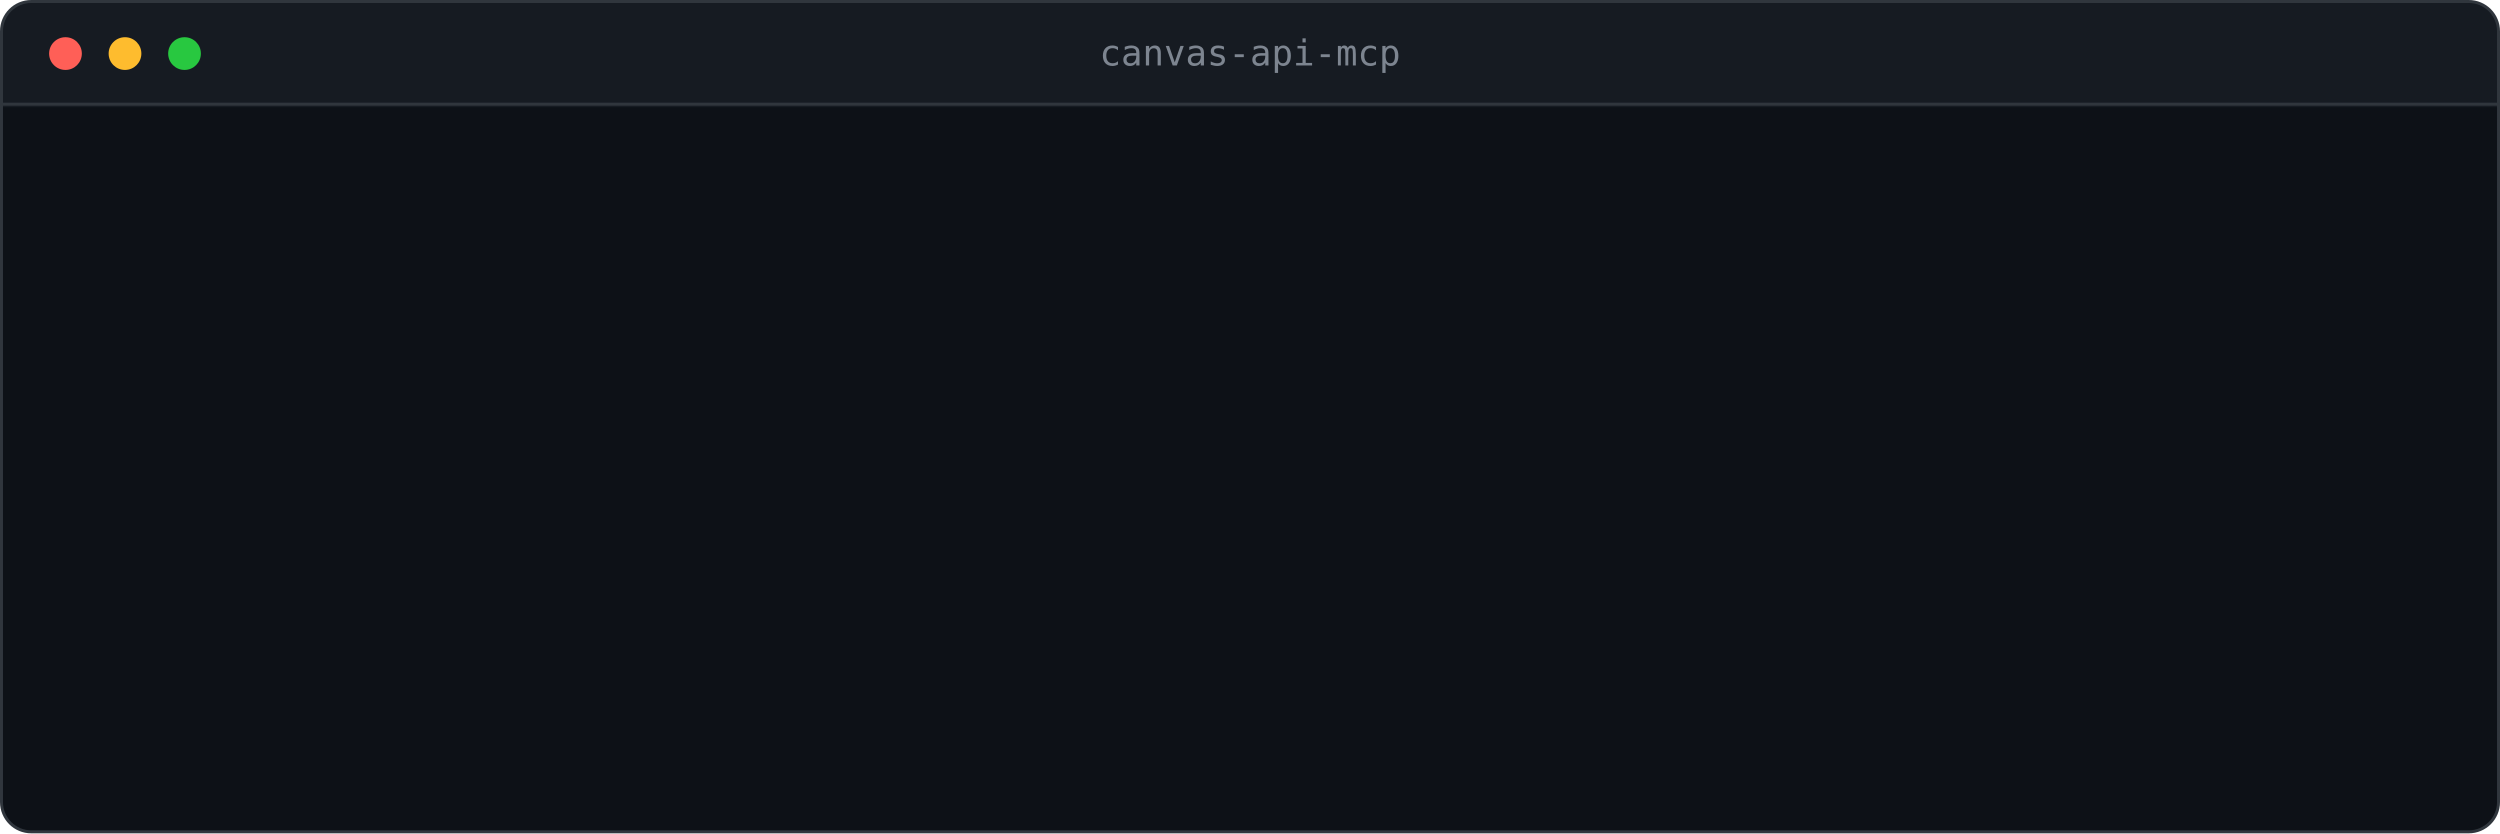
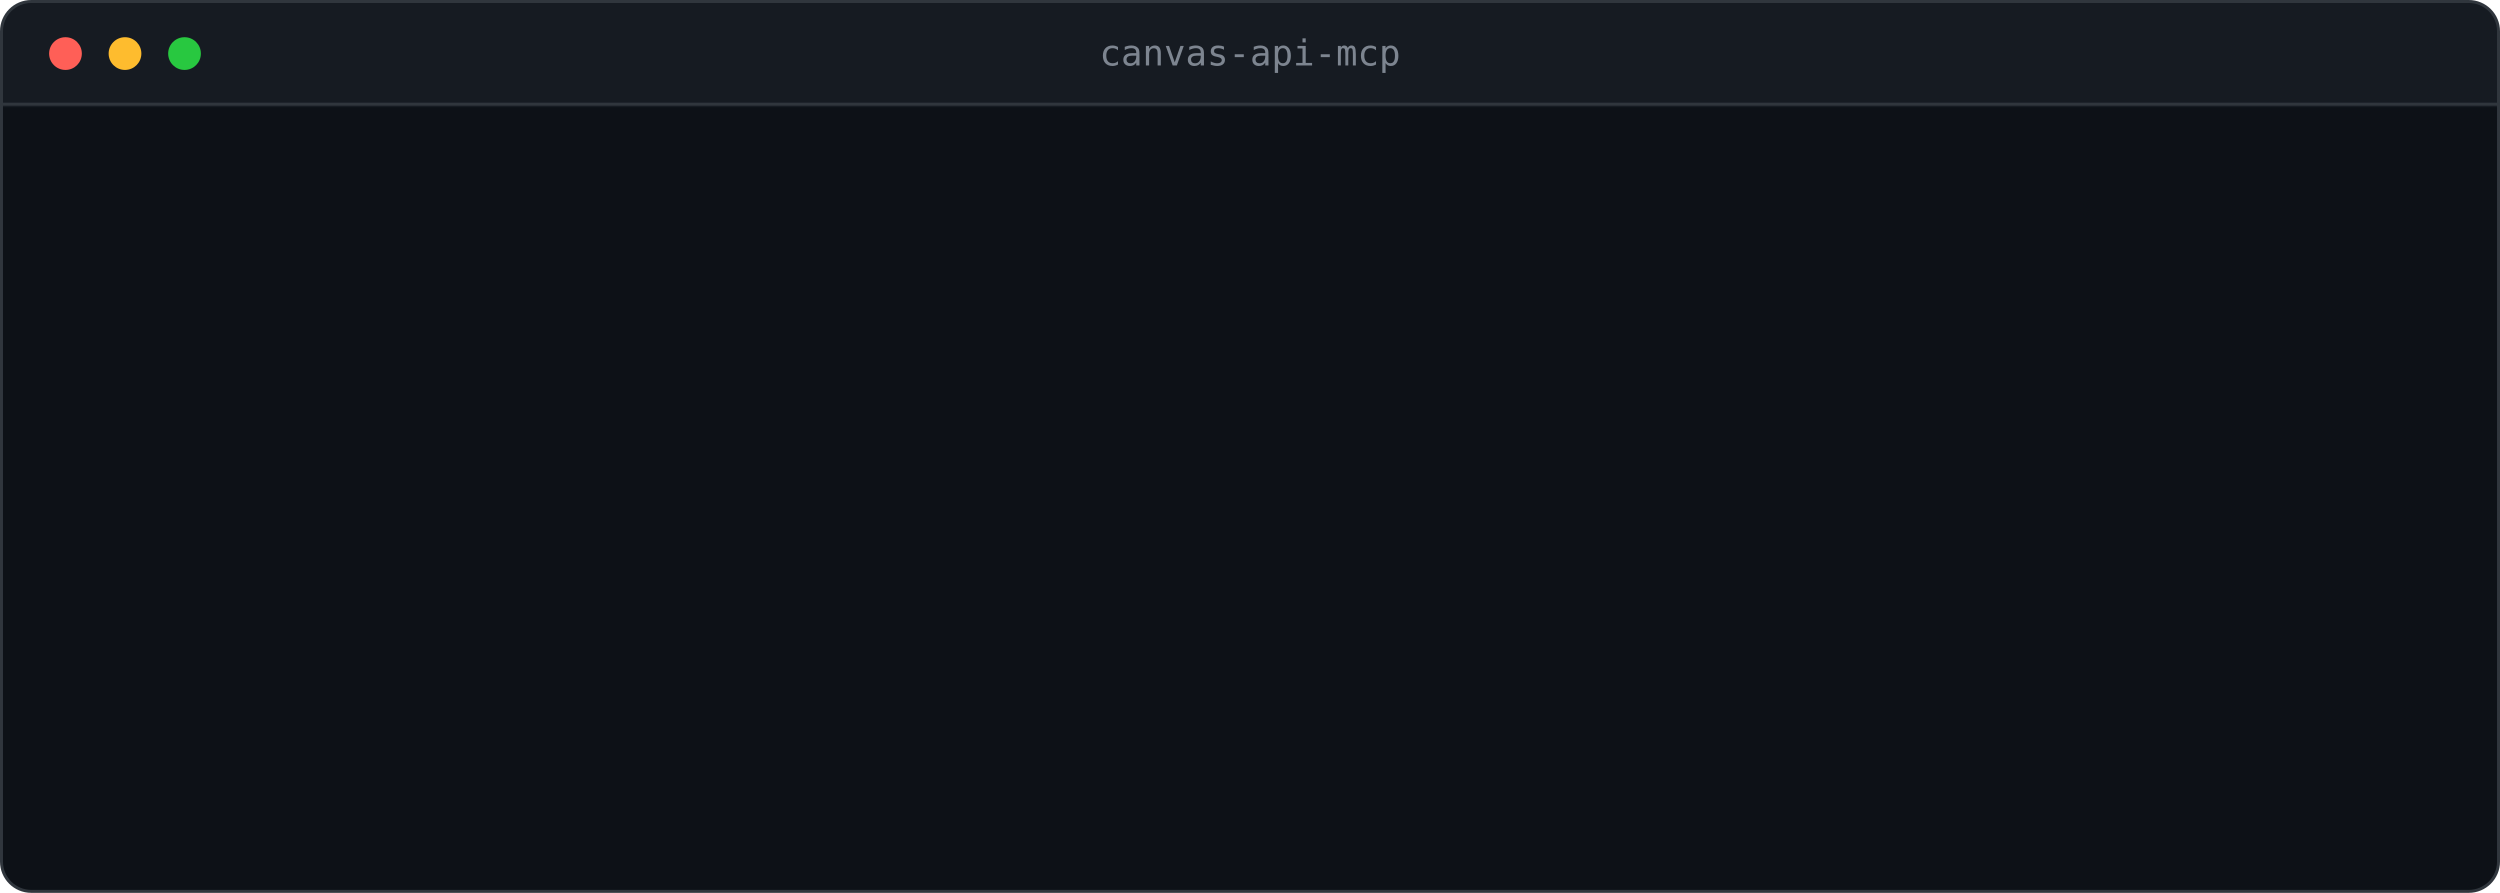
- <svg xmlns="http://www.w3.org/2000/svg" viewBox="0 0 840 280" width="840" height="280" role="img" aria-labelledby="t d">
+ <svg xmlns="http://www.w3.org/2000/svg" viewBox="0 0 840 300" width="840" height="300" role="img" aria-labelledby="t d">
  <style>
    .mono { font-family: ui-monospace, SFMono-Regular, "SF Mono", Menlo, Consolas, monospace; }
    .win  { fill: #0d1117; }
    .bar  { fill: #161b22; }
    .edge { stroke: #30363d; stroke-width: 1; fill: none; }
    .dim  { fill: #7d8590; }
    .fg   { fill: #e6edf3; }
    .acc  { fill: #2f81f7; }
    .ok   { fill: #3fb950; }
    .warn { fill: #d29922; }

-     /* Each line wipes in left-to-right, then the whole thing resets. */
-     .line { opacity: 0; animation: show 13s infinite; }
-     @keyframes show { 0%,4% { opacity: 0 } 6%,92% { opacity: 1 } 97%,100% { opacity: 0 } }
+     .line { opacity: 0; animation: show 15s infinite; }
+     @keyframes show { 0%,3% { opacity: 0 } 5%,93% { opacity: 1 } 97%,100% { opacity: 0 } }

-     .l1 { animation-delay: 0.0s }
-     .l2 { animation-delay: 1.4s }
-     .l3 { animation-delay: 2.6s }
-     .l4 { animation-delay: 3.6s }
-     .l5 { animation-delay: 5.0s }
-     .l6 { animation-delay: 6.0s }
-     .l7 { animation-delay: 7.4s }
+     /* beat 1 — the common question, curated fast path */
+     .a1 { animation-delay: 0.0s }
+     .a2 { animation-delay: 1.3s }
+     .a3 { animation-delay: 2.1s }
+     /* beat 2 — the unusual question, gateway */
+     .b1 { animation-delay: 4.0s }
+     .b2 { animation-delay: 5.2s }
+     .b3 { animation-delay: 6.2s }
+     .b4 { animation-delay: 7.2s }
+     .ft { animation-delay: 8.4s }

-     /* Typing wipe for the prompt line only. */
-     .type { animation: wipe 13s infinite steps(24); }
-     @keyframes wipe { 0% { width: 0 } 8% { width: 300px } 100% { width: 300px } }
- 
-     .caret { animation: blink 1s steps(1) infinite; }
+     .caret { animation: blink 1.1s steps(1) infinite; }
    @keyframes blink { 0%,50% { opacity: 1 } 51%,100% { opacity: 0 } }

    @media (prefers-reduced-motion: reduce) {
      .line { opacity: 1; animation: none }
      .caret { animation: none; opacity: 0 }
    }
  </style>
-   <rect class="win" x="0.5" y="0.5" width="839" height="279" rx="10" />
+   <rect class="win" x="0.5" y="0.5" width="839" height="299" rx="10" />
  <rect class="bar" x="0.5" y="0.5" width="839" height="34" rx="10" />
  <rect class="bar" x="0.5" y="24" width="839" height="12" />
-   <rect class="edge" x="0.5" y="0.5" width="839" height="279" rx="10" />
+   <rect class="edge" x="0.5" y="0.5" width="839" height="299" rx="10" />
  <line class="edge" x1="0.5" y1="35" x2="839.5" y2="35" />
  <circle cx="22" cy="18" r="5.5" fill="#ff5f57" />
  <circle cx="42" cy="18" r="5.5" fill="#febc2e" />
  <circle cx="62" cy="18" r="5.5" fill="#28c840" />
  <text class="mono dim" x="420" y="22" font-size="12" text-anchor="middle">canvas-api-mcp</text>
-   <g class="line l1">
-     <text class="mono ok" x="28" y="76" font-size="15">❯</text>
-     <text class="mono fg" x="48" y="76" font-size="15">what groups am I in?</text>
-     <rect class="caret" x="243" y="63" width="8" height="17" fill="#e6edf3" />
+   <g class="line a1">
+     <text class="mono ok" x="28" y="72" font-size="15">❯</text>
+     <text class="mono fg" x="48" y="72" font-size="15">what courses am I taking this sem?</text>
  </g>
-   <g class="line l2">
-     <text class="mono warn" x="28" y="106" font-size="13">no curated tool covers this — searching 1,116 endpoints…</text>
+   <g class="line a2">
+     <text class="mono acc" x="48" y="98" font-size="13">my_courses()</text>
+     <text class="mono dim" x="152" y="98" font-size="13">curated tool — one call, no lookup</text>
  </g>
-   <g class="line l3">
-     <text class="mono acc" x="28" y="140" font-size="14">search_canvas_api</text>
-     <text class="mono dim" x="168" y="140" font-size="14">("my group memberships")</text>
+   <g class="line a3">
+     <text class="mono fg" x="68" y="120" font-size="13">CS3230</text>
+     <text class="mono dim" x="128" y="120" font-size="13">·</text>
+     <text class="mono fg" x="142" y="120" font-size="13">CS2040S</text>
+     <text class="mono dim" x="212" y="120" font-size="13">·</text>
+     <text class="mono fg" x="226" y="120" font-size="13">MA2001</text>
+     <text class="mono dim" x="286" y="120" font-size="13">·</text>
+     <text class="mono fg" x="300" y="120" font-size="13">GEA1000</text>
  </g>
-   <g class="line l4">
-     <text class="mono ok" x="48" y="164" font-size="13">GET</text>
-     <text class="mono fg" x="82" y="164" font-size="13">/v1/users/self/groups</text>
-     <text class="mono dim" x="272" y="164" font-size="13">List your groups</text>
+   <g class="line b1">
+     <text class="mono ok" x="28" y="164" font-size="15">❯</text>
+     <text class="mono fg" x="48" y="164" font-size="15">what groups am I in?</text>
+     <rect class="caret" x="243" y="151" width="8" height="17" fill="#e6edf3" />
  </g>
-   <g class="line l5">
-     <text class="mono acc" x="28" y="198" font-size="14">canvas_request</text>
-     <text class="mono dim" x="145" y="198" font-size="14">("GET", "/v1/users/self/groups")</text>
+   <g class="line b2">
+     <text class="mono warn" x="48" y="188" font-size="12">no curated tool for this — searching 1,116 endpoints…</text>
  </g>
-   <g class="line l6">
-     <text class="mono ok" x="48" y="222" font-size="13">→ 200</text>
-     <text class="mono dim" x="102" y="222" font-size="13">canvas.instructure.com/api/v1/users/self/groups</text>
+   <g class="line b3">
+     <text class="mono acc" x="48" y="212" font-size="13">search_canvas_api</text>
+     <text class="mono dim" x="178" y="212" font-size="13">→</text>
+     <text class="mono ok" x="198" y="212" font-size="13">GET</text>
+     <text class="mono fg" x="230" y="212" font-size="13">/v1/users/self/groups</text>
  </g>
-   <g class="line l7">
-     <line class="edge" x1="28" y1="242" x2="812" y2="242" />
-     <text class="mono dim" x="28" y="263" font-size="12">17 tools</text>
-     <text class="mono dim" x="96" y="263" font-size="12">·</text>
-     <text class="mono fg" x="110" y="263" font-size="12">1,116 endpoints reachable</text>
-     <text class="mono dim" x="288" y="263" font-size="12">·</text>
-     <text class="mono dim" x="302" y="263" font-size="12">120 tests</text>
-     <text class="mono dim" x="376" y="263" font-size="12">·</text>
-     <text class="mono dim" x="390" y="263" font-size="12">MIT</text>
-     <text class="mono dim" x="812" y="263" font-size="12" text-anchor="end">uvx canvas-api-mcp</text>
+   <g class="line b4">
+     <text class="mono acc" x="48" y="234" font-size="13">canvas_request</text>
+     <text class="mono dim" x="158" y="234" font-size="13">→</text>
+     <text class="mono ok" x="178" y="234" font-size="13">200</text>
+     <text class="mono dim" x="212" y="234" font-size="13">found it without anyone writing a tool for it</text>
+   </g>
+   <g class="line ft">
+     <line class="edge" x1="28" y1="258" x2="812" y2="258" />
+     <text class="mono dim" x="28" y="280" font-size="12">17 tools</text>
+     <text class="mono dim" x="96" y="280" font-size="12">·</text>
+     <text class="mono fg" x="110" y="280" font-size="12">1,116 endpoints reachable</text>
+     <text class="mono dim" x="288" y="280" font-size="12">·</text>
+     <text class="mono dim" x="302" y="280" font-size="12">120 tests</text>
+     <text class="mono dim" x="376" y="280" font-size="12">·</text>
+     <text class="mono dim" x="390" y="280" font-size="12">MIT</text>
+     <text class="mono dim" x="812" y="280" font-size="12" text-anchor="end">uvx canvas-api-mcp</text>
  </g>
</svg>
